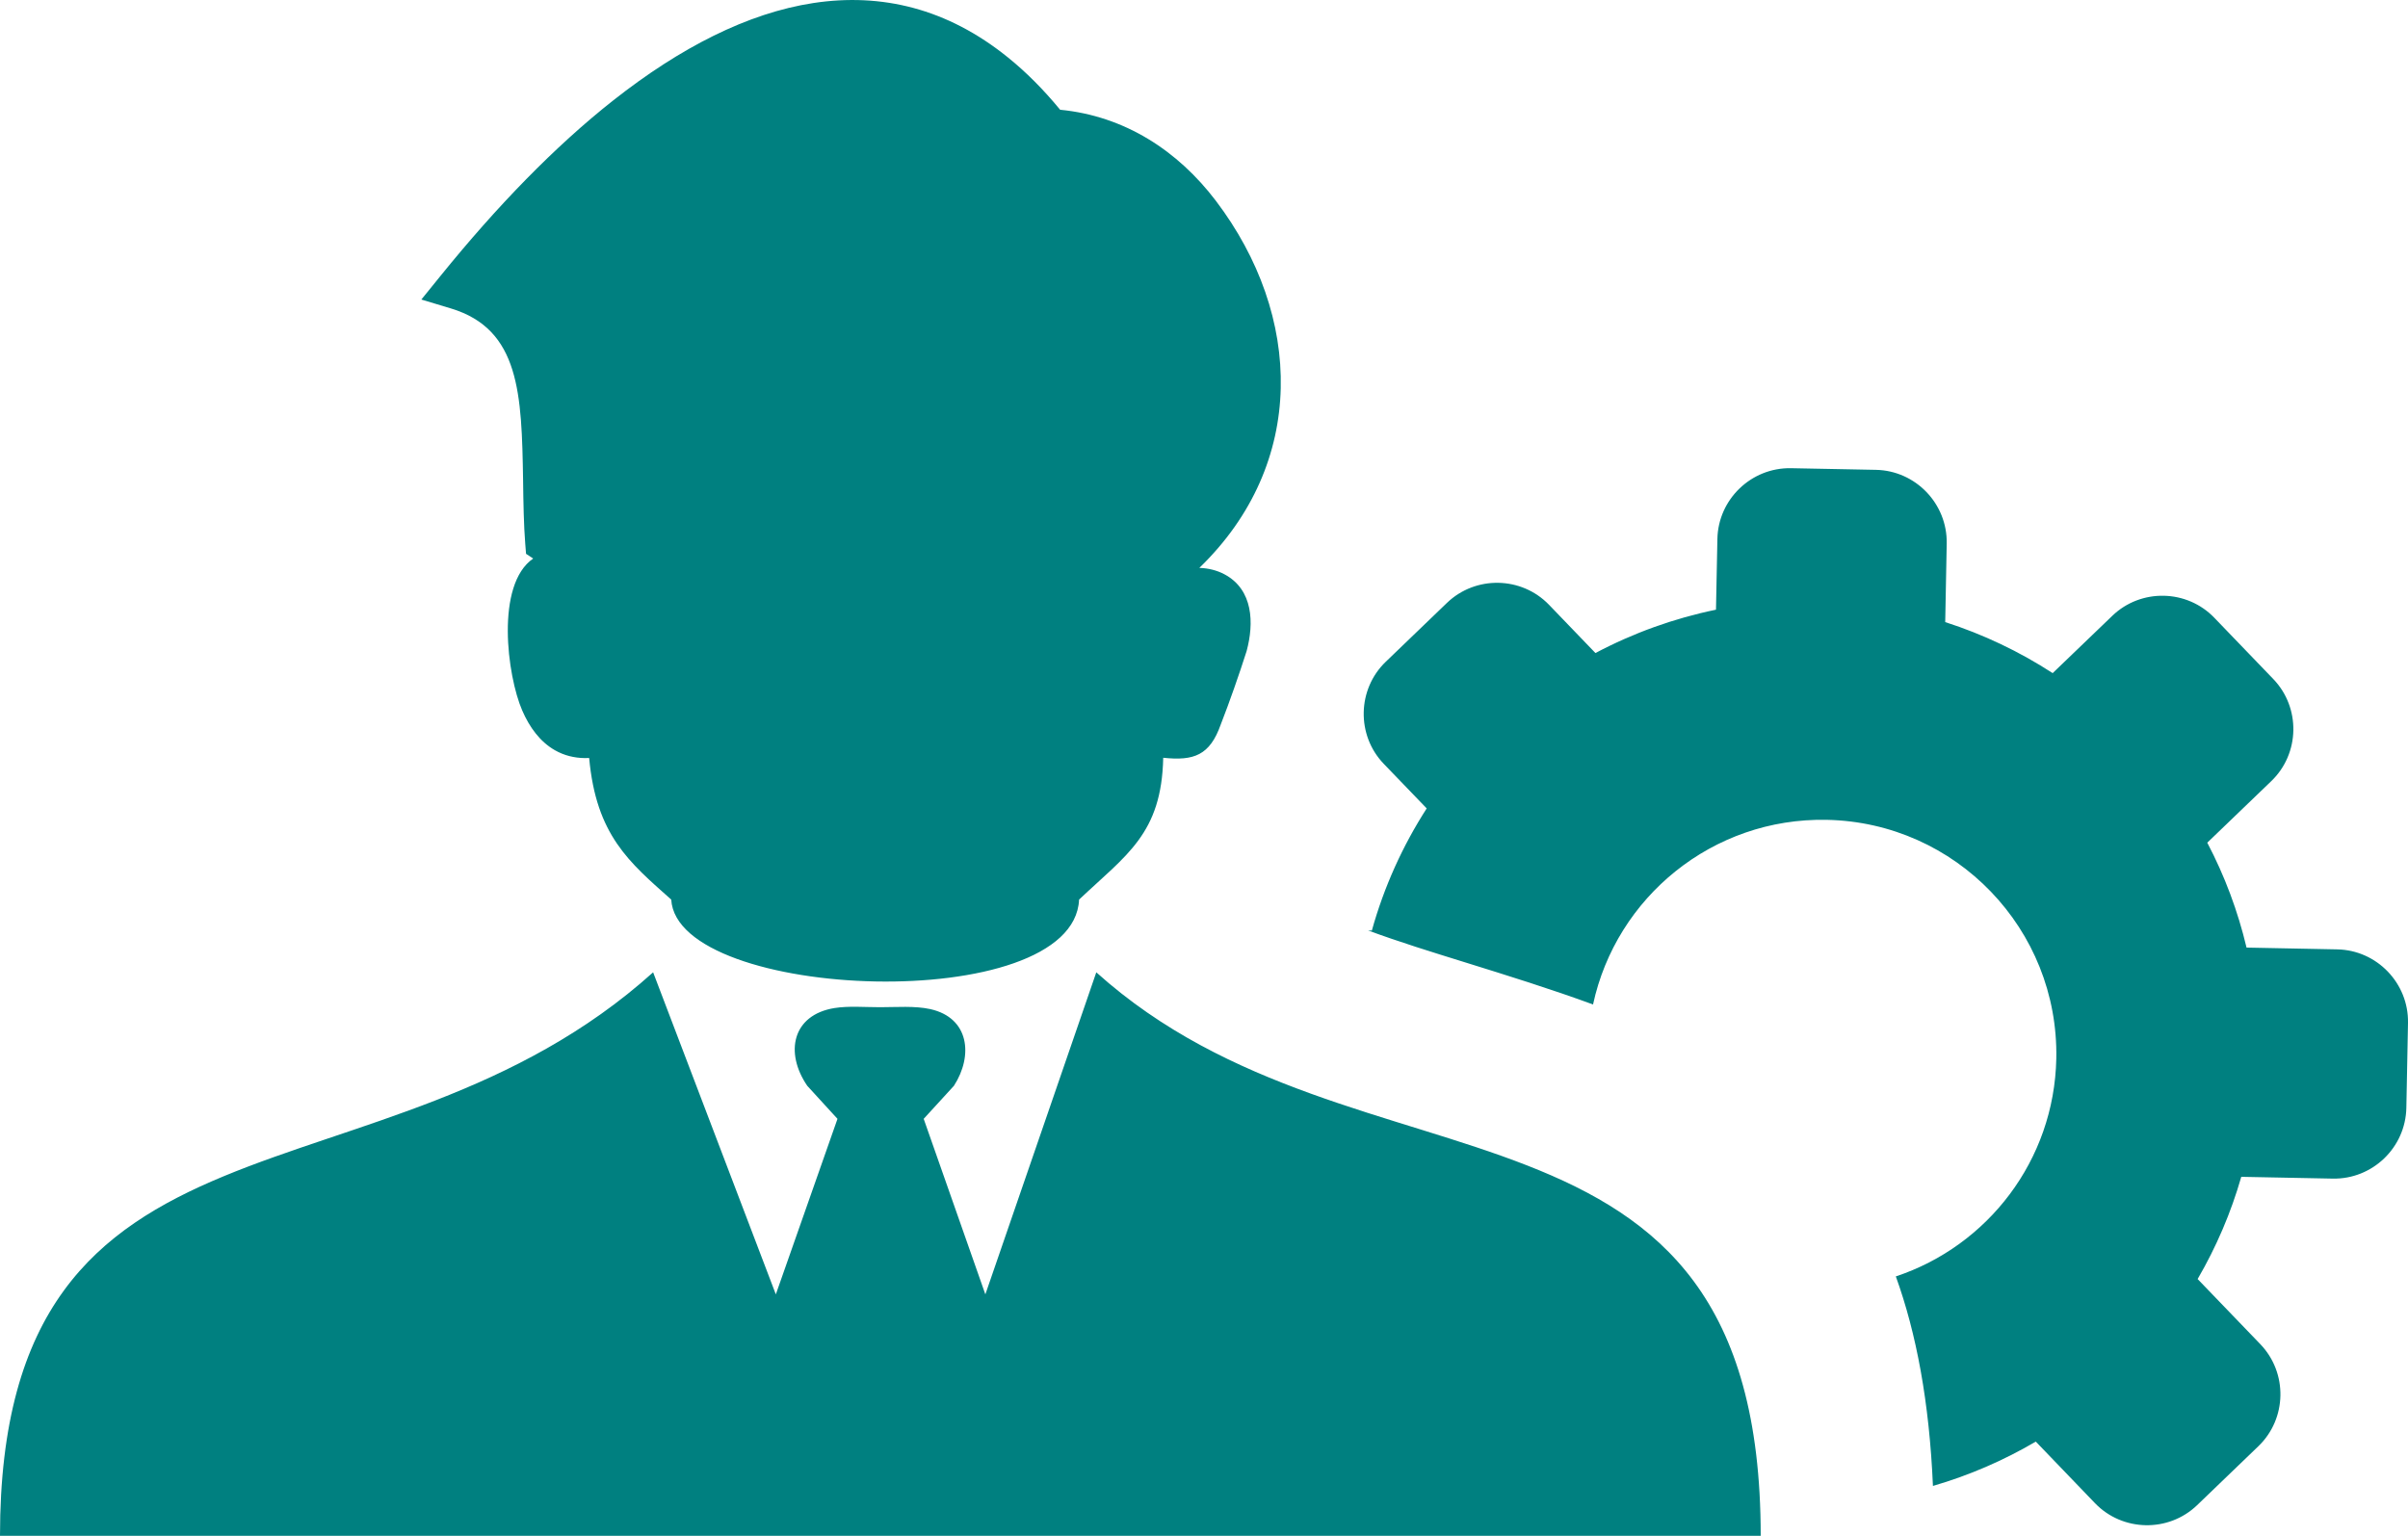
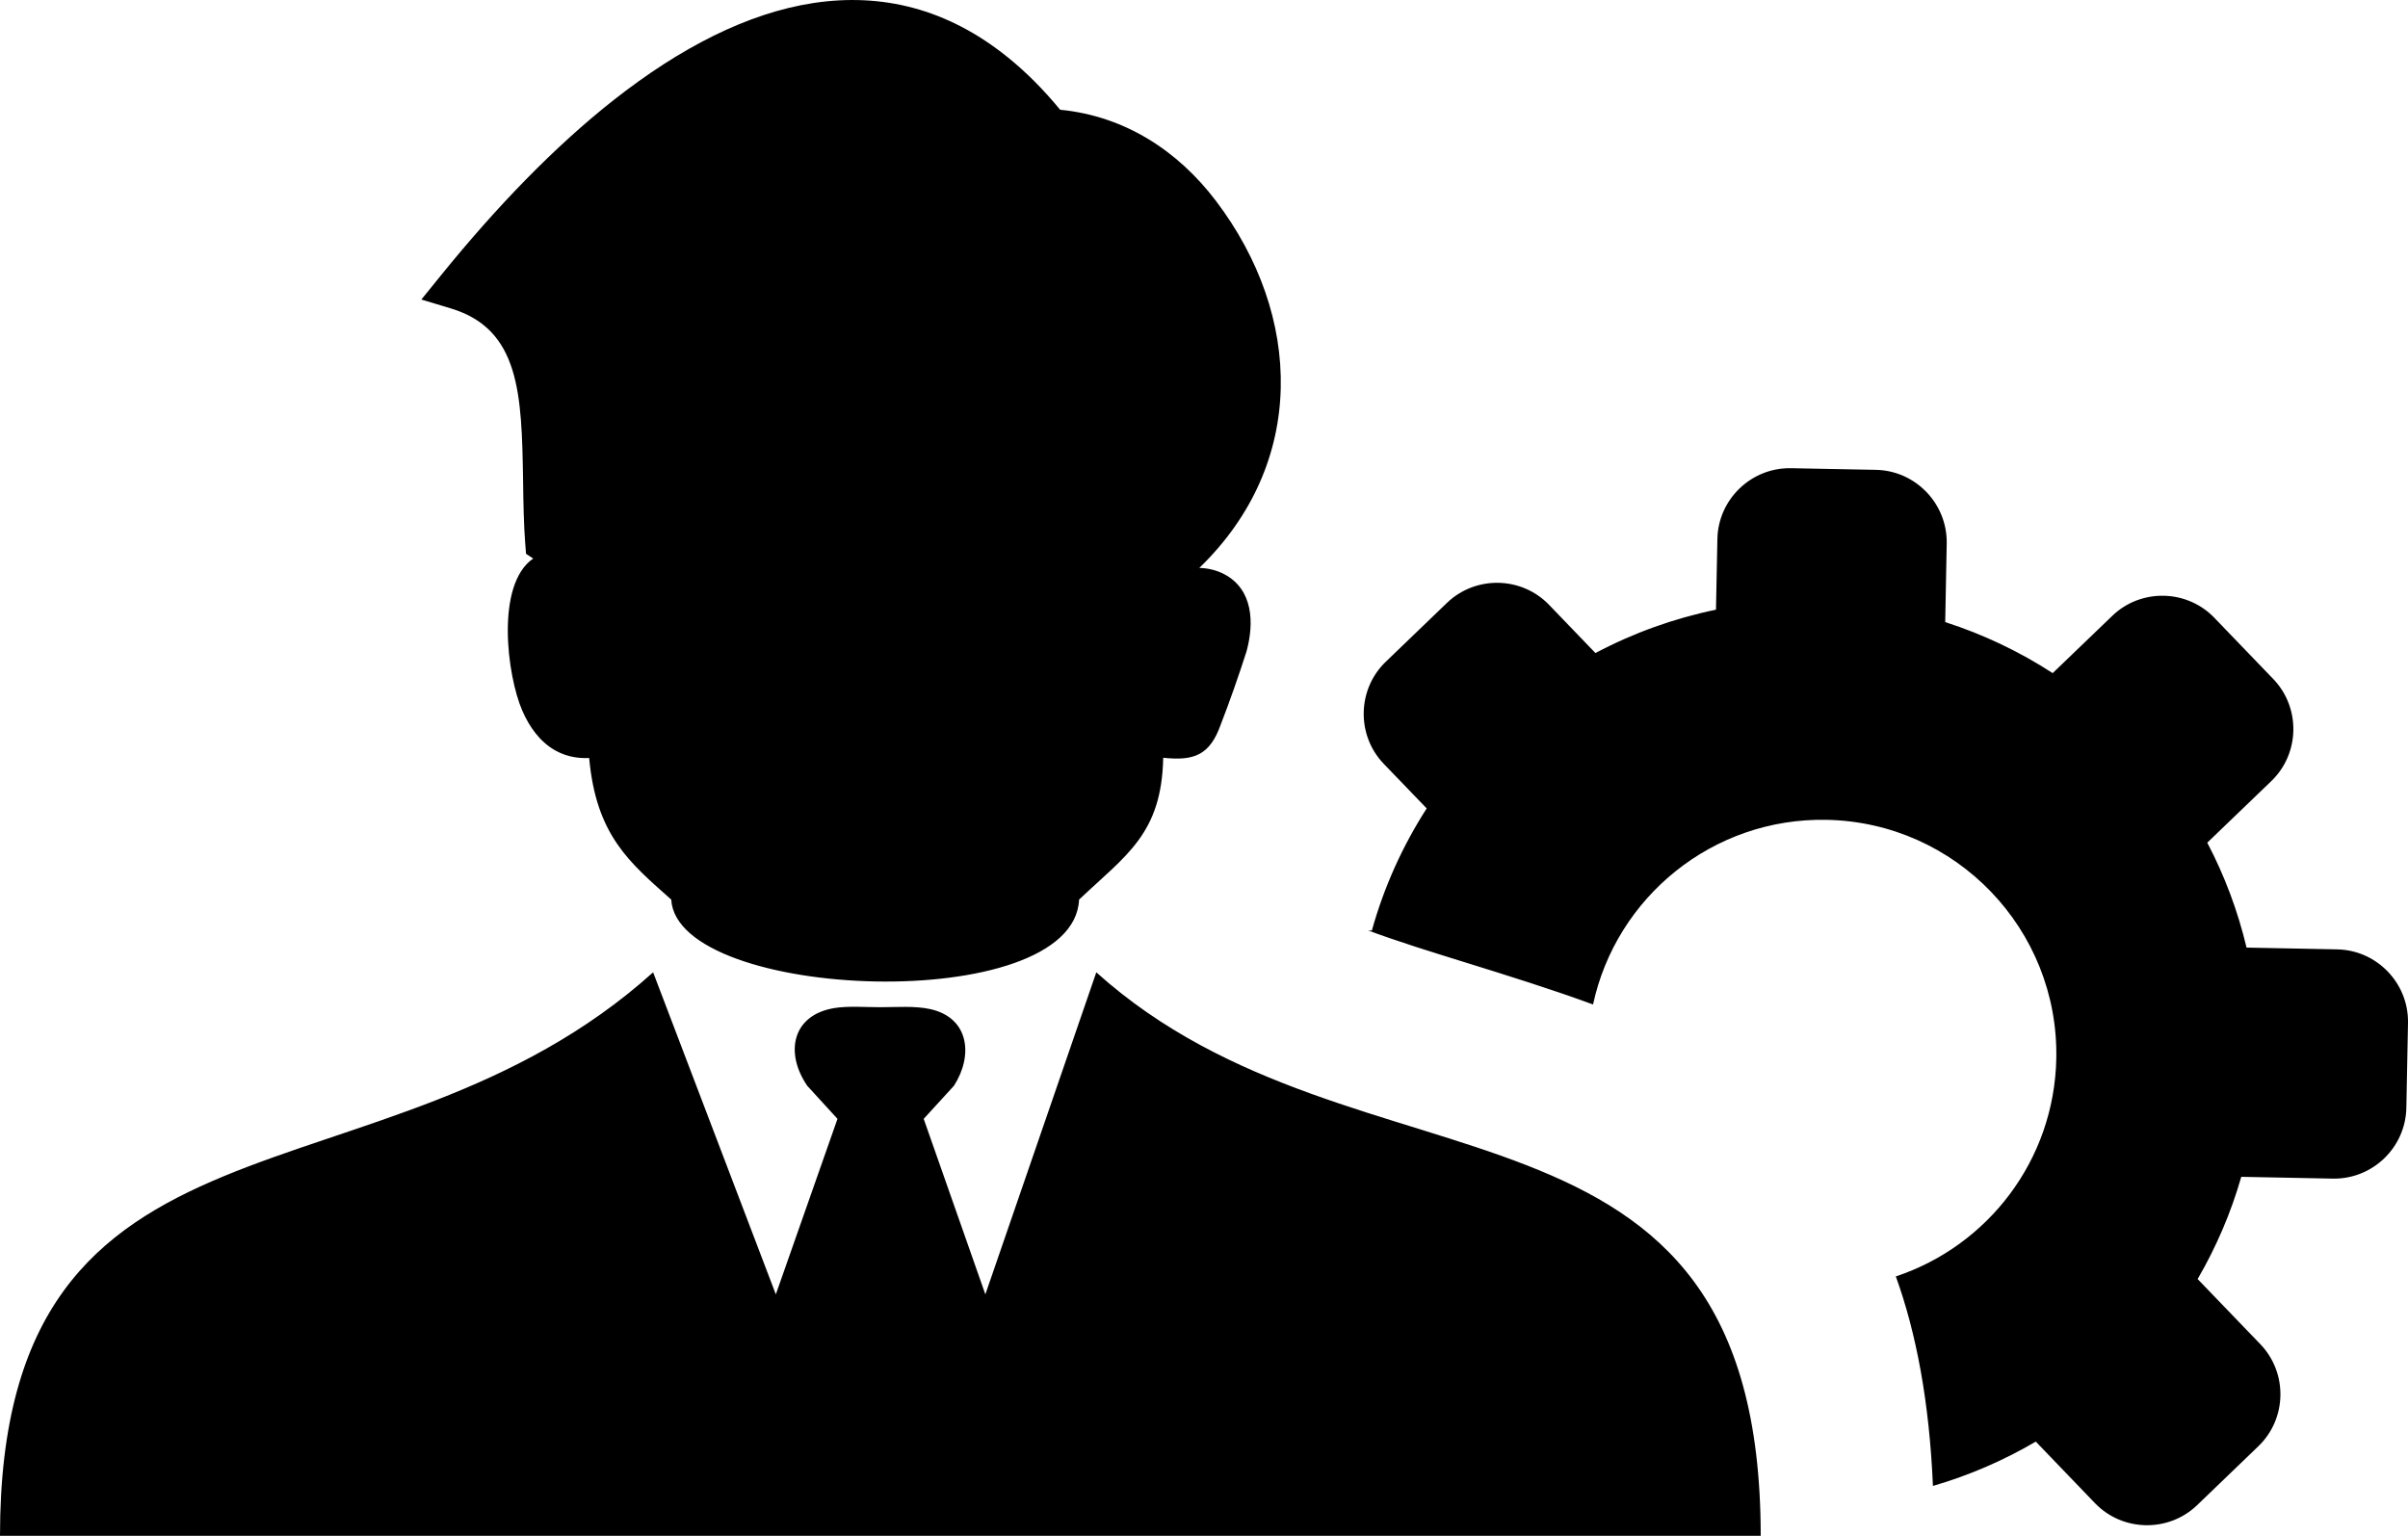
- <svg xmlns="http://www.w3.org/2000/svg" fill="#008080" shape-rendering="geometricPrecision" text-rendering="geometricPrecision" image-rendering="optimizeQuality" fill-rule="evenodd" clip-rule="evenodd" viewBox="0 0 512 326.62">
+ <svg xmlns="http://www.w3.org/2000/svg" fill="#000000" shape-rendering="geometricPrecision" text-rendering="geometricPrecision" image-rendering="optimizeQuality" fill-rule="evenodd" clip-rule="evenodd" viewBox="0 0 512 326.62">
  <path d="m380.81 99.57 18.06.35c8.44.17 15.2 7.21 15.05 15.66l-.32 16.72a95.733 95.733 0 0 1 22.85 10.85l12.68-12.19c6.08-5.85 15.85-5.66 21.7.43l12.53 13.02c5.85 6.09 5.66 15.86-.43 21.71l-13.61 13.09a95.386 95.386 0 0 1 8.35 22.31l19.28.38c8.43.16 15.21 7.2 15.05 15.64l-.35 18.06c-.17 8.46-7.21 15.22-15.66 15.05l-19.44-.38a95.573 95.573 0 0 1-9.28 21.74l13.33 13.85c5.86 6.1 5.67 15.86-.42 21.71l-13.02 12.53c-6.09 5.85-15.86 5.65-21.71-.42l-12.59-13.1c-6.81 4-14.14 7.18-21.87 9.43-.77-17.84-3.52-32.46-7.89-44.56 19.48-6.46 33.69-24.64 34.12-46.33.53-27.49-21.34-50.23-48.83-50.77-24.23-.47-44.75 16.44-49.67 39.27-8.82-3.24-18.07-6.12-27.53-9.06-6.69-2.08-13.57-4.2-20.3-6.68l.8.02c2.59-9.32 6.56-18.04 11.66-25.98l-9.13-9.48c-5.85-6.08-5.65-15.86.42-21.7l13.02-12.53c6.1-5.85 15.86-5.66 21.71.42l9.86 10.25a96.2 96.2 0 0 1 25.63-9.22l.3-15.04c.16-8.43 7.2-15.21 15.65-15.05zm-238.09 91.74c-8.91-7.93-15.95-13.65-17.45-30.11l-.95.02c-2.21-.03-4.34-.54-6.33-1.67-3.19-1.82-5.43-4.93-6.95-8.45-3.21-7.37-5.75-26.76 2.33-32.32l-1.52-1-.17-2.15c-.31-3.9-.4-8.62-.46-13.58-.3-18.23-.67-32.01-15.33-36.45l-6.3-1.9 4.15-5.12c11.85-14.64 24.23-27.45 36.71-37.28C144.57 10.18 158.92 2.78 172.97.64c14.44-2.18 28.43 1.13 41.35 11.58 3.82 3.08 7.52 6.78 11.09 11.12 13.79 1.34 25.06 8.76 33.11 19.36 18.53 24.41 19.43 55.9-3.51 78.07 1.93.07 3.74.51 5.35 1.37 6.11 3.27 6.31 10.37 4.7 16.33-1.59 4.98-3.61 10.76-5.5 15.61-2.32 6.55-5.7 7.77-12.23 7.07-.34 16.19-7.82 20.64-17.89 30.16-1.12 24.86-85.47 21.58-86.72 0zm-3.85 15.47 26.09 68.49 13.11-37.33-6.43-7.03c-4.83-7.06-3.18-15.07 5.78-16.53 3.02-.48 6.42-.18 9.71-.18 3.49 0 7.36-.32 10.66.4 8.31 1.84 9.18 9.9 5.04 16.31l-6.43 7.03 13.11 37.33 23.59-68.49c55.98 50.38 141.27 19.22 141.27 119.84H0c0-96.53 80.79-67.55 138.87-119.84z" />
</svg>
